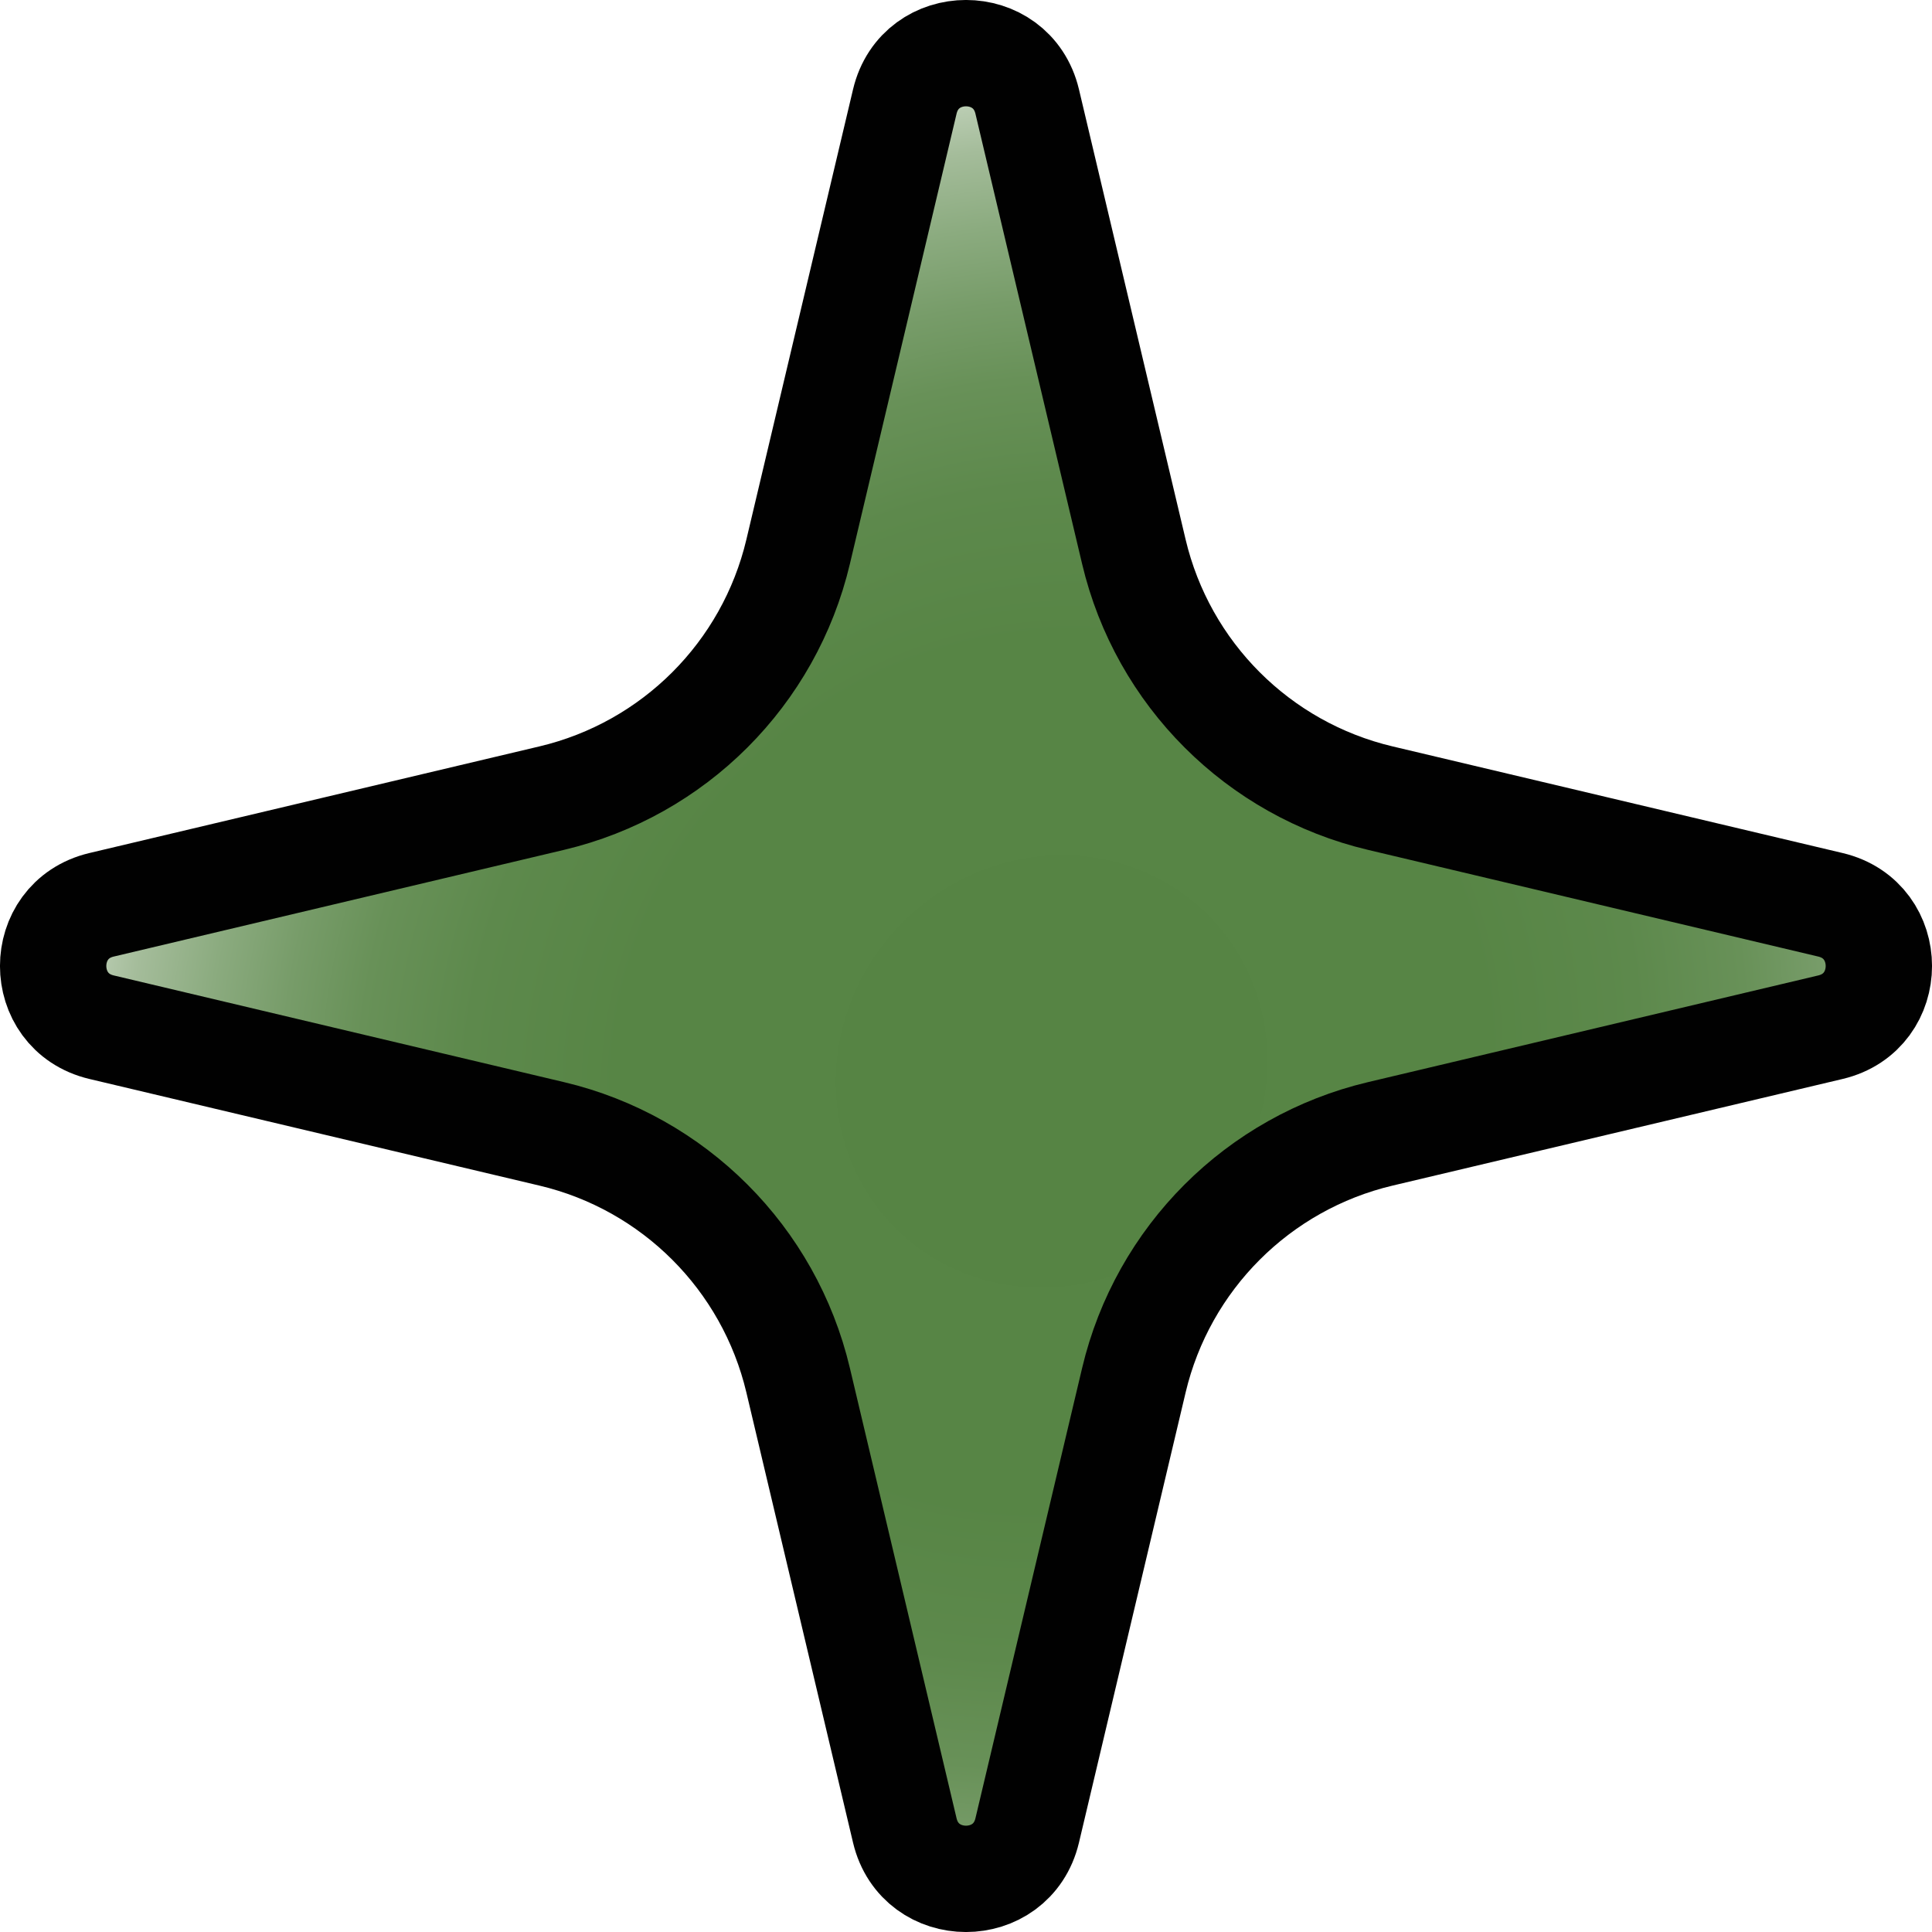
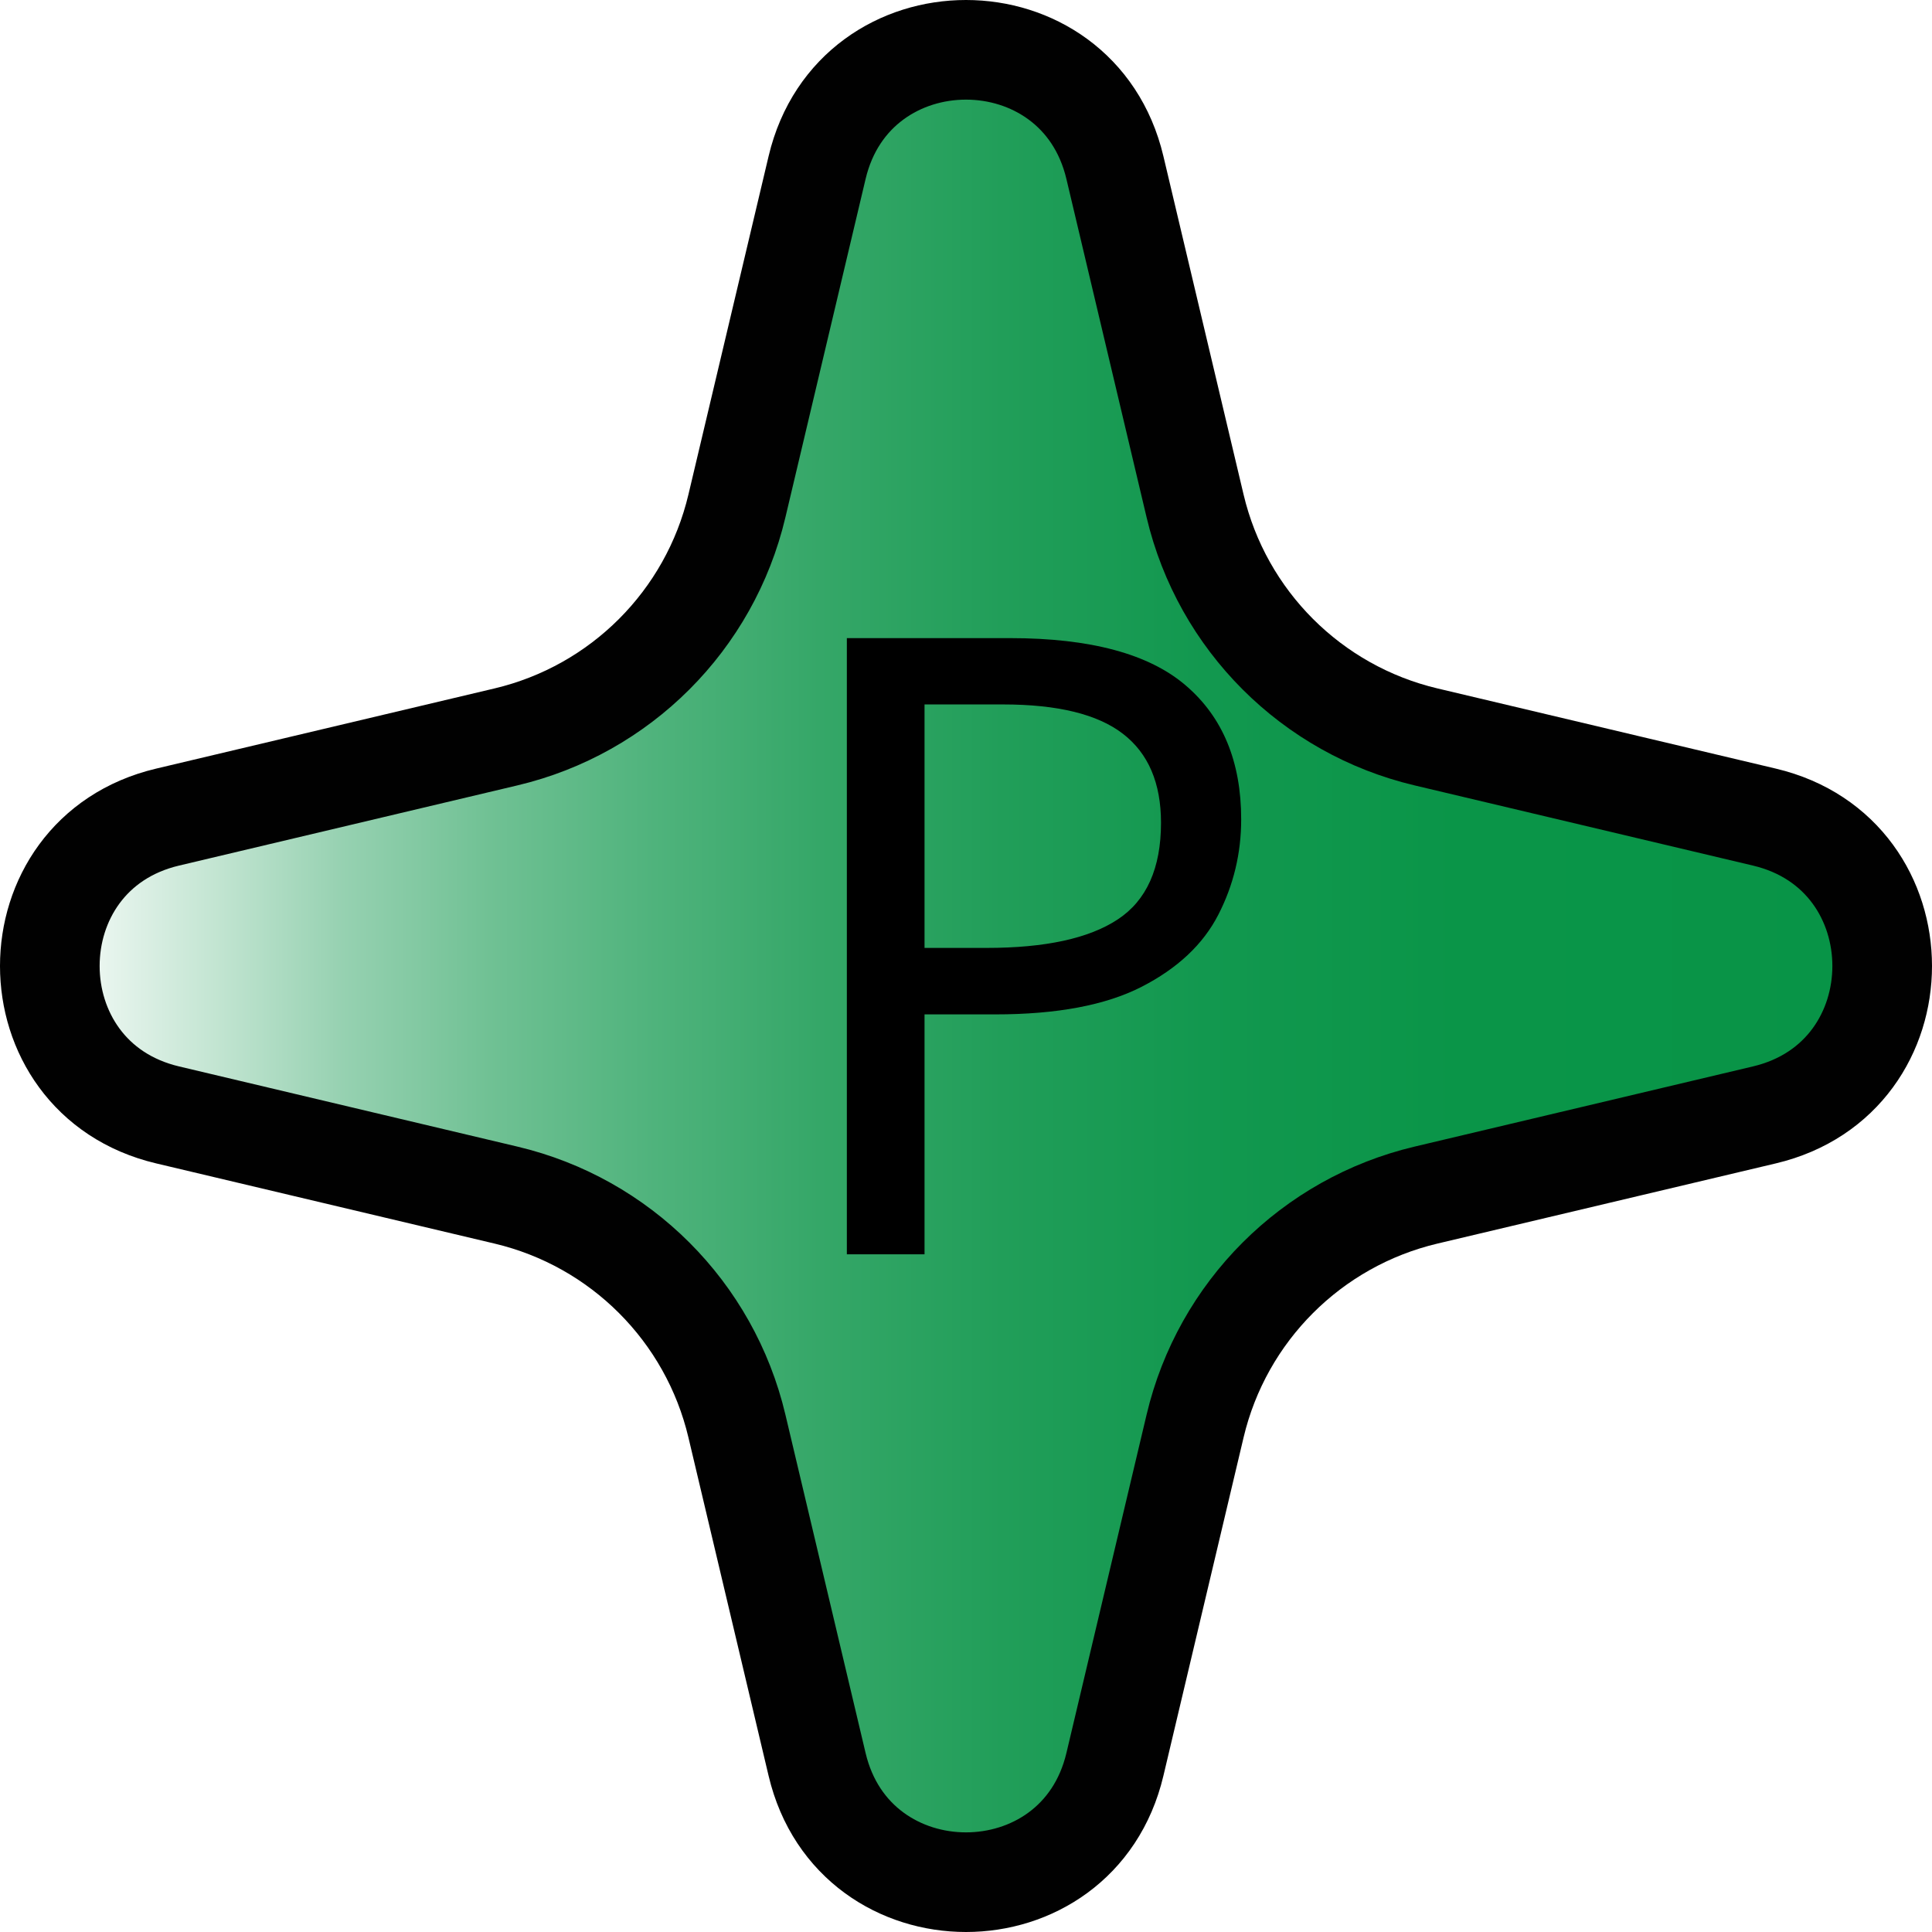
- <svg xmlns="http://www.w3.org/2000/svg" id="b" data-name="Layer 2" width="181.67" height="181.67" viewBox="0 0 181.67 181.67">
+ <svg xmlns="http://www.w3.org/2000/svg" id="Layer_2" width="193.91" height="193.91" viewBox="0 0 193.91 193.91">
  <defs>
    <style>
-       .e {
-         fill: url(#d);
+       .cls-1 {
+         font-family: MyriadPro-Regular, 'Myriad Pro';
+         font-size: 86.63px;
+       }
+ 
+       .cls-2 {
+         fill: url(#linear-gradient);
        stroke: #010101;
        stroke-miterlimit: 10;
        stroke-width: 10px;
      }
    </style>
-     <radialGradient id="d" cx="596.65" cy="-1603.81" fx="596.65" fy="-1603.81" r="141.54" gradientTransform="translate(-1501.77 894.3) rotate(44.12) scale(1 1.05)" gradientUnits="userSpaceOnUse">
-       <stop offset="0" stop-color="#568444" />
-       <stop offset=".28" stop-color="#578545" />
-       <stop offset=".38" stop-color="#5d894c" />
-       <stop offset=".45" stop-color="#689158" />
-       <stop offset=".5" stop-color="#779c69" />
-       <stop offset=".55" stop-color="#8bab7f" />
-       <stop offset=".6" stop-color="#a4bc9a" />
-       <stop offset=".64" stop-color="#c1d2ba" />
-       <stop offset=".67" stop-color="#e2eadf" />
-       <stop offset=".7" stop-color="#fff" />
-     </radialGradient>
+     <linearGradient id="linear-gradient" x1="5" y1="96.95" x2="188.91" y2="96.95" gradientUnits="userSpaceOnUse">
+       <stop offset="0" stop-color="#fff" />
+       <stop offset=".01" stop-color="#f4faf7" />
+       <stop offset=".09" stop-color="#c3e5d2" />
+       <stop offset=".16" stop-color="#96d1b1" />
+       <stop offset=".24" stop-color="#70c194" />
+       <stop offset=".33" stop-color="#4fb37c" />
+       <stop offset=".42" stop-color="#35a768" />
+       <stop offset=".52" stop-color="#219e59" />
+       <stop offset=".63" stop-color="#12984f" />
+       <stop offset=".77" stop-color="#0a9548" />
+       <stop offset="1" stop-color="#089447" />
+     </linearGradient>
  </defs>
-   <g id="c" data-name="Layer 1">
-     <path class="e" d="M85.08,172.12l-10.03-42.33c-2.72-11.48-11.69-20.45-23.17-23.17l-42.33-10.03c-6.07-1.44-6.07-10.07,0-11.51l42.33-10.03c11.48-2.72,20.45-11.69,23.17-23.17l10.03-42.33c1.44-6.07,10.07-6.07,11.51,0l10.03,42.33c2.72,11.48,11.69,20.45,23.17,23.17l42.33,10.03c6.07,1.44,6.07,10.07,0,11.51l-42.33,10.03c-11.48,2.72-20.45,11.69-23.17,23.17l-10.03,42.33c-1.44,6.07-10.07,6.07-11.51,0Z" />
+   <g id="Layer_1-2" data-name="Layer_1">
+     <g>
+       <path class="cls-2" d="M82.01,177.09l-8.05-33.97c-2.72-11.48-11.69-20.45-23.17-23.17l-33.97-8.05c-15.76-3.73-15.76-26.16,0-29.89l33.97-8.05c11.48-2.72,20.45-11.69,23.17-23.17l8.05-33.97c3.73-15.76,26.16-15.76,29.89,0l8.05,33.97c2.72,11.48,11.69,20.45,23.17,23.17l33.97,8.05c15.76,3.73,15.76,26.16,0,29.89l-33.97,8.05c-11.48,2.72-20.45,11.69-23.17,23.17l-8.05,33.97c-3.73,15.76-26.16,15.76-29.89,0Z" />
+       <text class="cls-1" transform="translate(76.59 125.89)">
+         <tspan x="0" y="0">P</tspan>
+       </text>
+     </g>
  </g>
</svg>
